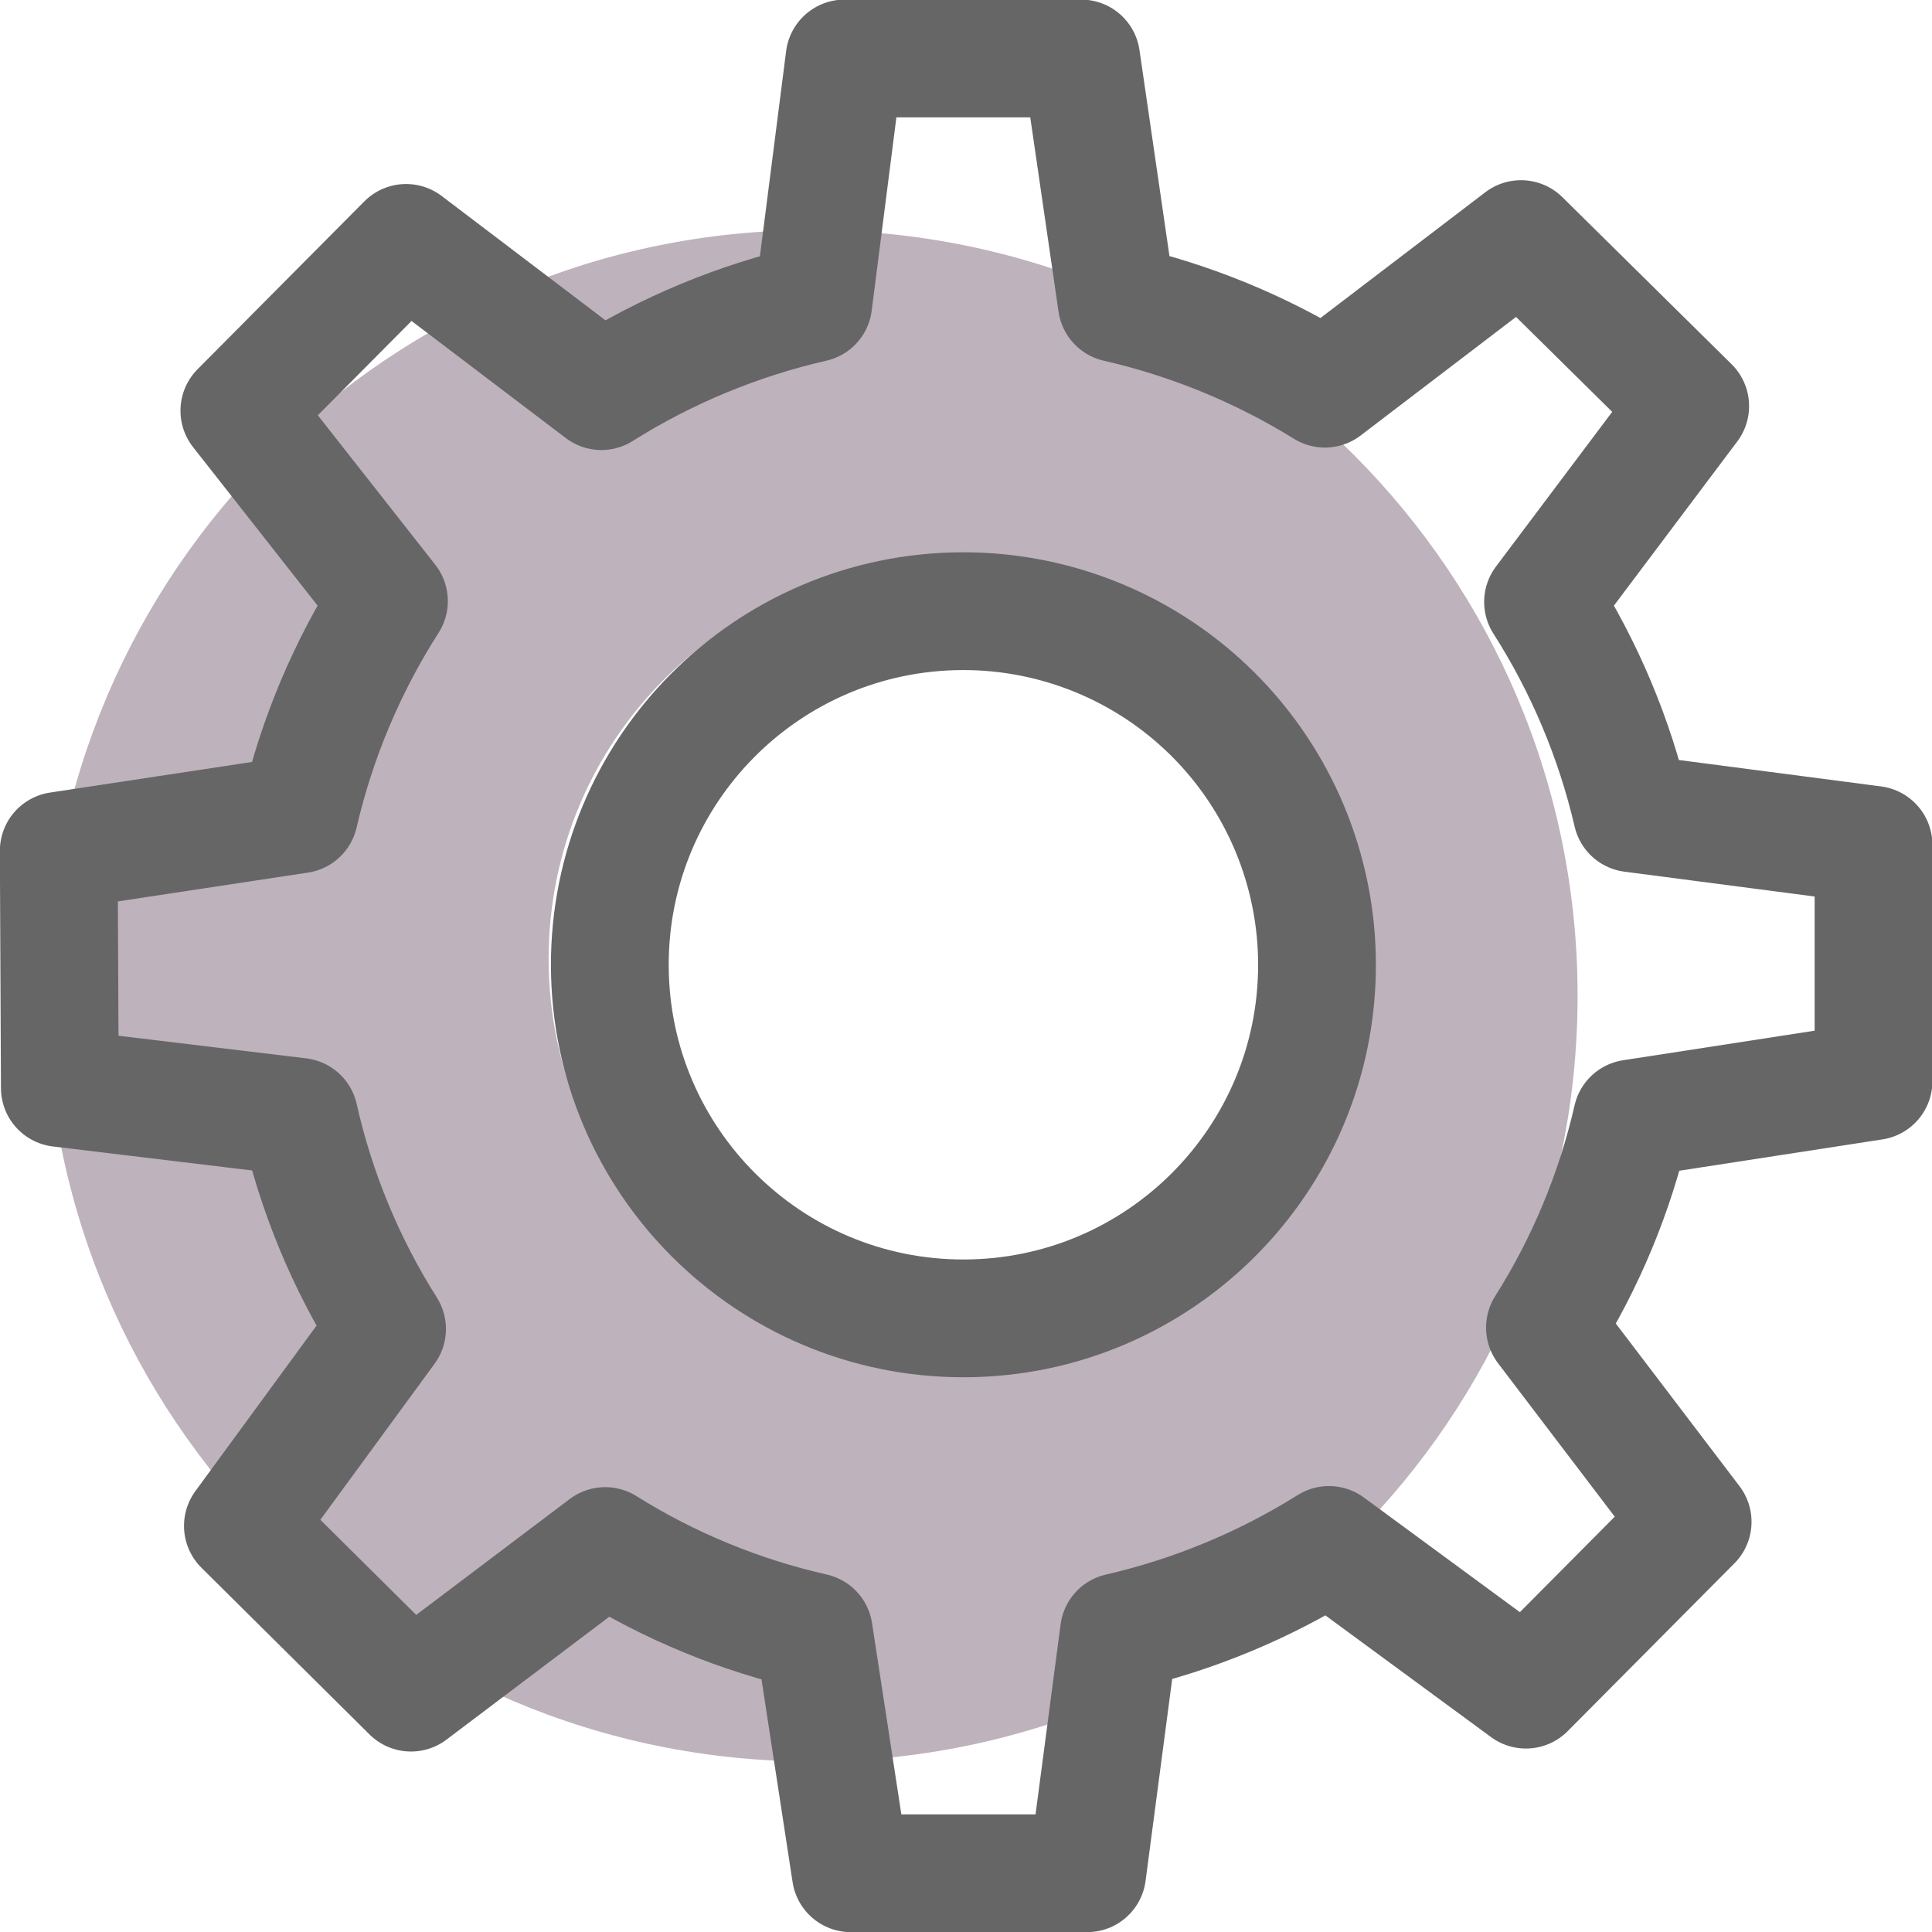
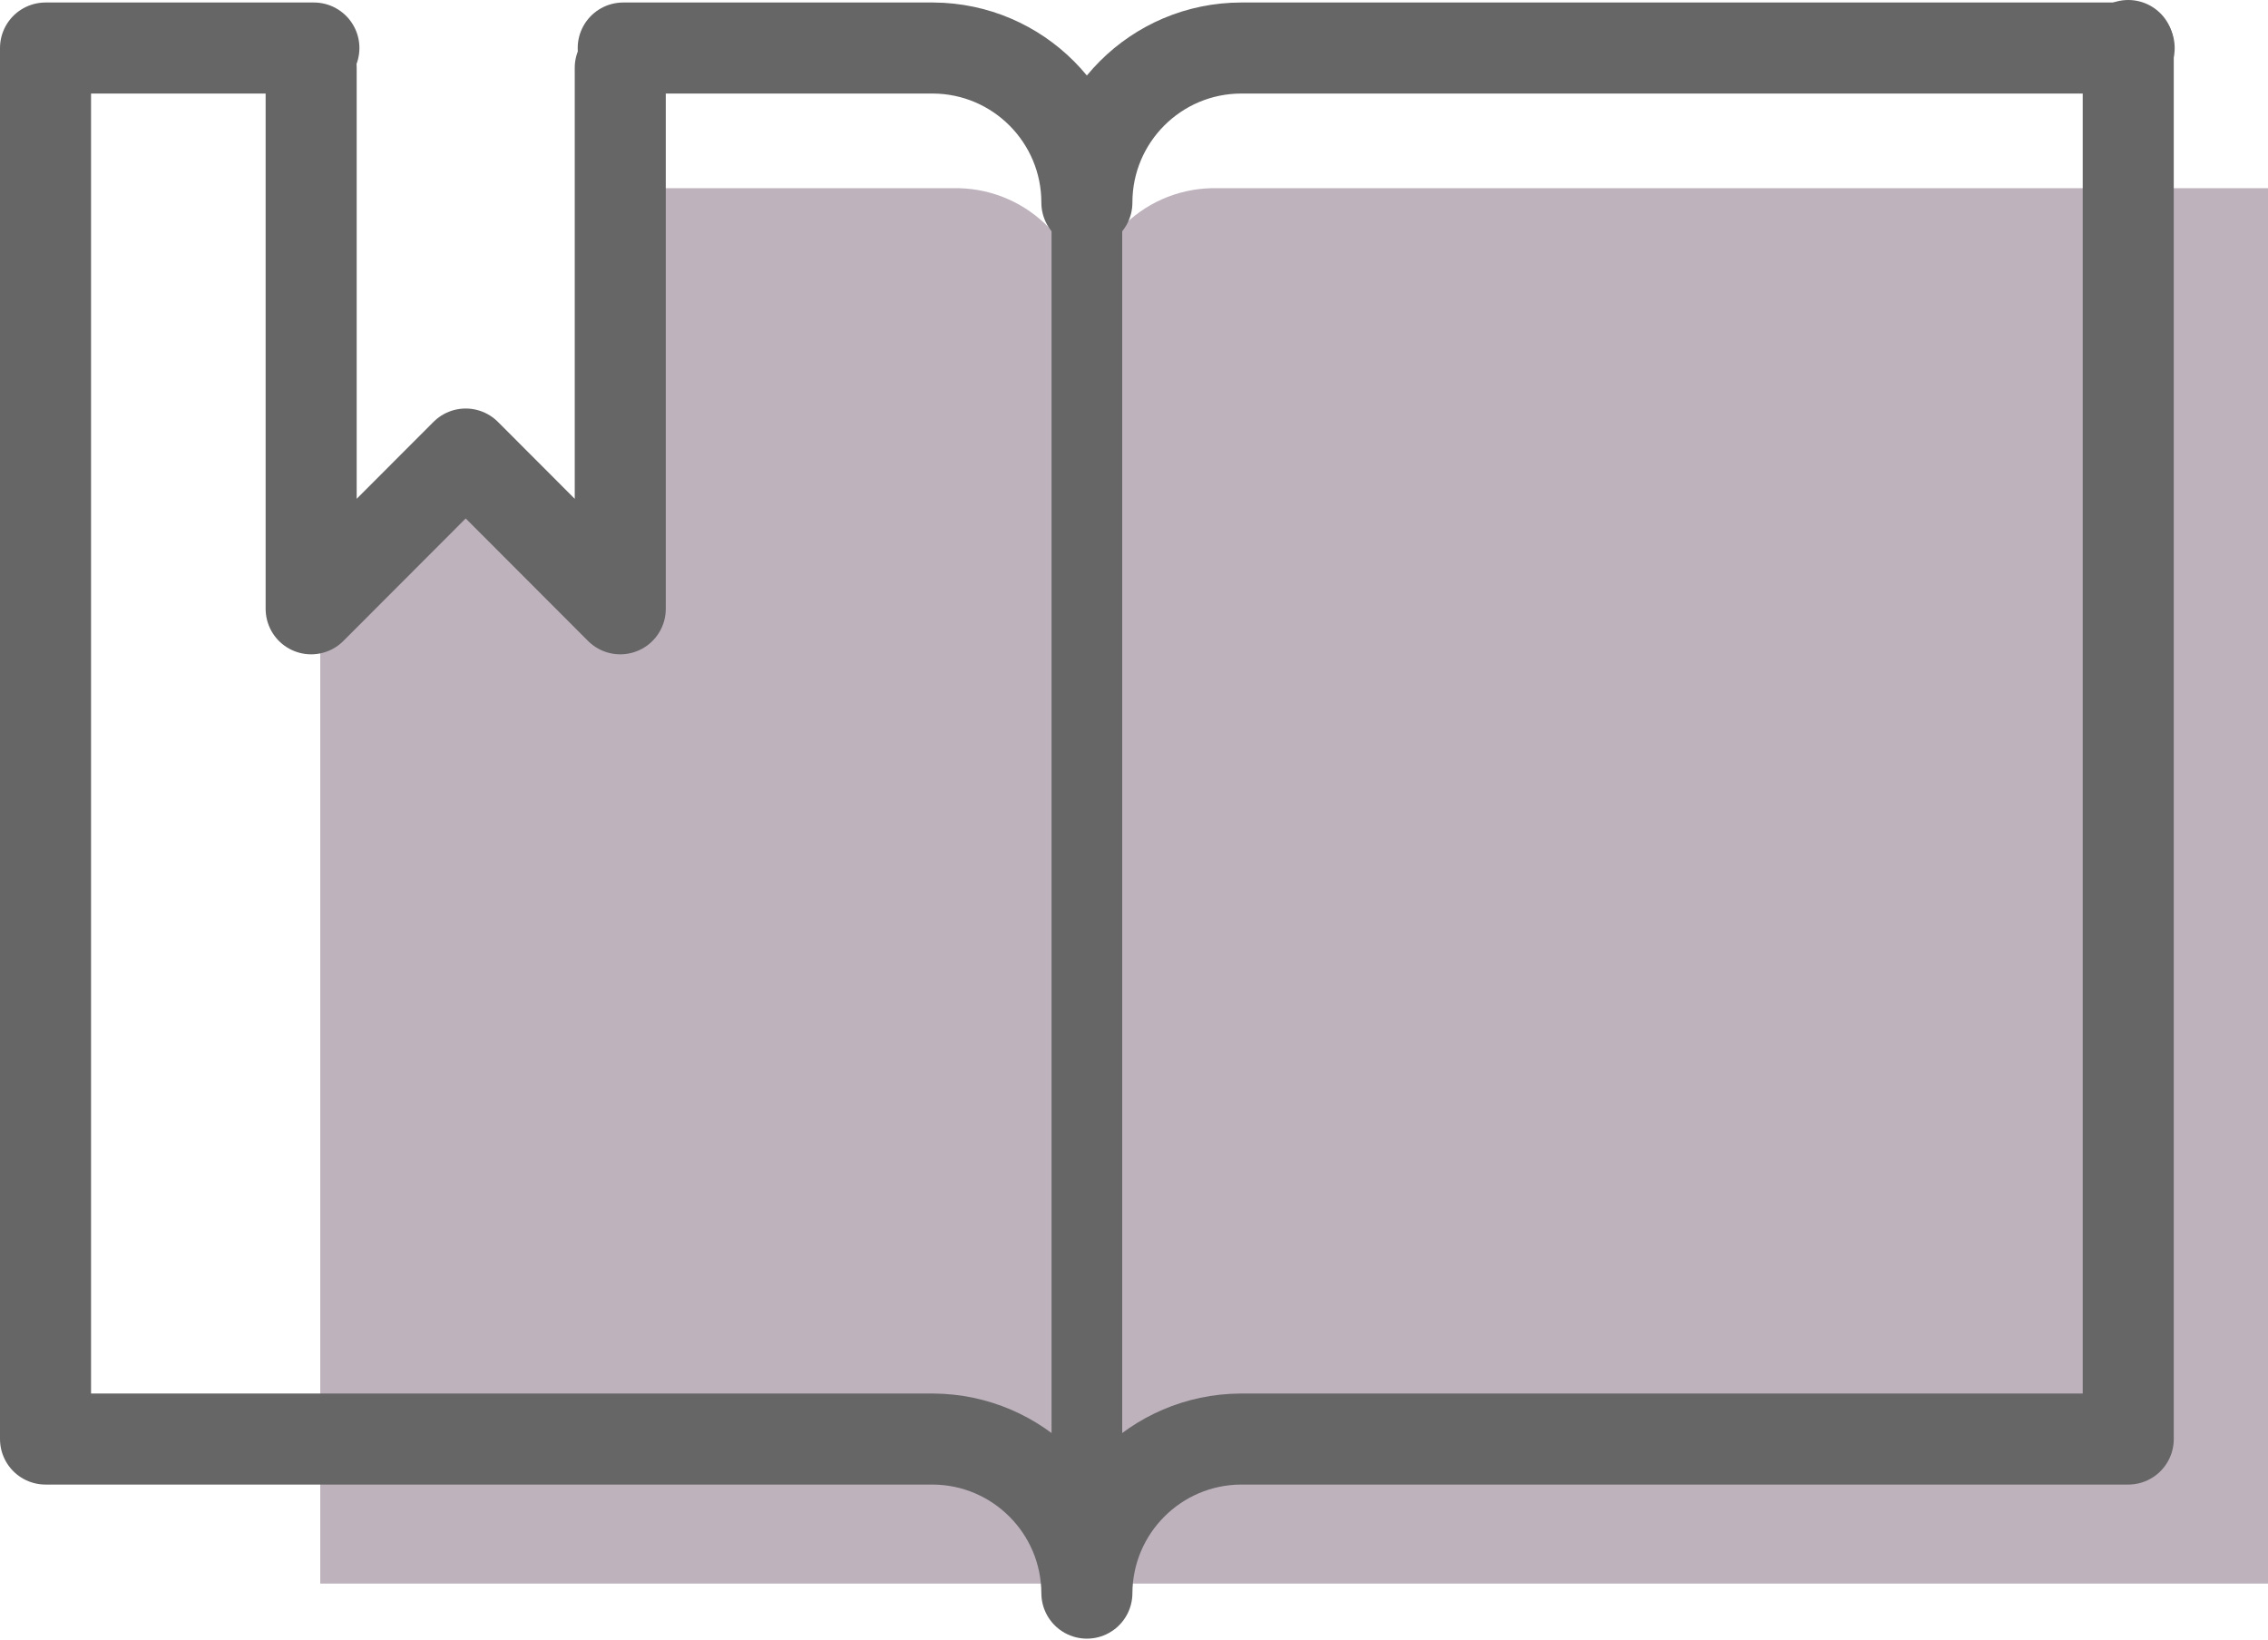
- <svg xmlns="http://www.w3.org/2000/svg" viewBox="0 0 71.03 71.03">
+ <svg xmlns="http://www.w3.org/2000/svg" viewBox="0 0 99.64 72.03">
  <g id="Layer_2" data-name="Layer 2">
    <g id="Layer_1-2" data-name="Layer 1">
-       <g style="opacity:0.48;isolation:isolate">
-         <path d="M29.9,8.46A28.15,28.15,0,1,0,58,36.61,28.15,28.15,0,0,0,29.9,8.46ZM34.72,49.8A14.55,14.55,0,1,1,49.27,35.25,14.55,14.55,0,0,1,34.72,49.8Z" style="fill:#775f75" />
-       </g>
-       <path d="M48.42,35.47a13,13,0,1,1-13.05-13A13,13,0,0,1,48.42,35.47Z" style="fill:none;stroke:#666;stroke-linecap:round;stroke-linejoin:round;stroke-width:4.33px" />
-       <path d="M60,41.12l8.88-1.37,0-8.69L60,29.9a24.91,24.91,0,0,0-3.27-7.77l5.41-7.2L55.92,8.79l-7.21,5.5a25.25,25.25,0,0,0-7.65-3.14l-1.31-9-8.7,0-1.15,9a25.17,25.17,0,0,0-7.79,3.23L14.93,8.93,8.8,15.1l5.5,7A25,25,0,0,0,11,29.94L2.16,31.28,2.2,40,11,41.06a24.75,24.75,0,0,0,3.23,7.8L8.93,56.1l6.18,6.13,7.14-5.39A24.79,24.79,0,0,0,29.92,60l1.36,8.87,8.69,0L41.14,60a25.17,25.17,0,0,0,7.72-3.2l7.24,5.32,6.13-6.17L56.8,48.81A24.72,24.72,0,0,0,60,41.12Z" style="fill:none;stroke:#666;stroke-linecap:round;stroke-linejoin:round;stroke-width:4.33px" />
+       <path d="M53.52,8.27a5.68,5.68,0,0,0-5.84,5.51,5.69,5.69,0,0,0-5.84-5.51H27.38V26.6l-6.8-6.8-6.51,6.52V69.58H99.64V8.27Z" style="fill:#775f75;opacity:0.48" />
+       <path d="M27.38,2.11H41A6.79,6.79,0,0,1,47.75,8.9a6.79,6.79,0,0,1,6.79-6.79h39" style="fill:none;stroke:#666;stroke-linecap:round;stroke-linejoin:round;stroke-width:4px" />
+       <path d="M93.5,2V63.23h-39A6.8,6.8,0,0,0,47.75,70,6.8,6.8,0,0,0,41,63.23H2V2.11H13.79" style="fill:none;stroke:#666;stroke-linecap:round;stroke-linejoin:round;stroke-width:4px" />
+       <line x1="47.75" y1="8.9" x2="47.75" y2="66.63" style="fill:none;stroke:#666;stroke-linecap:round;stroke-linejoin:round;stroke-width:3.104px" />
+       <polyline points="27.25 2.98 27.25 26.75 20.46 19.95 13.67 26.75 13.67 2.98" style="fill:none;stroke:#666;stroke-linecap:round;stroke-linejoin:round;stroke-width:4px" />
    </g>
  </g>
</svg>
